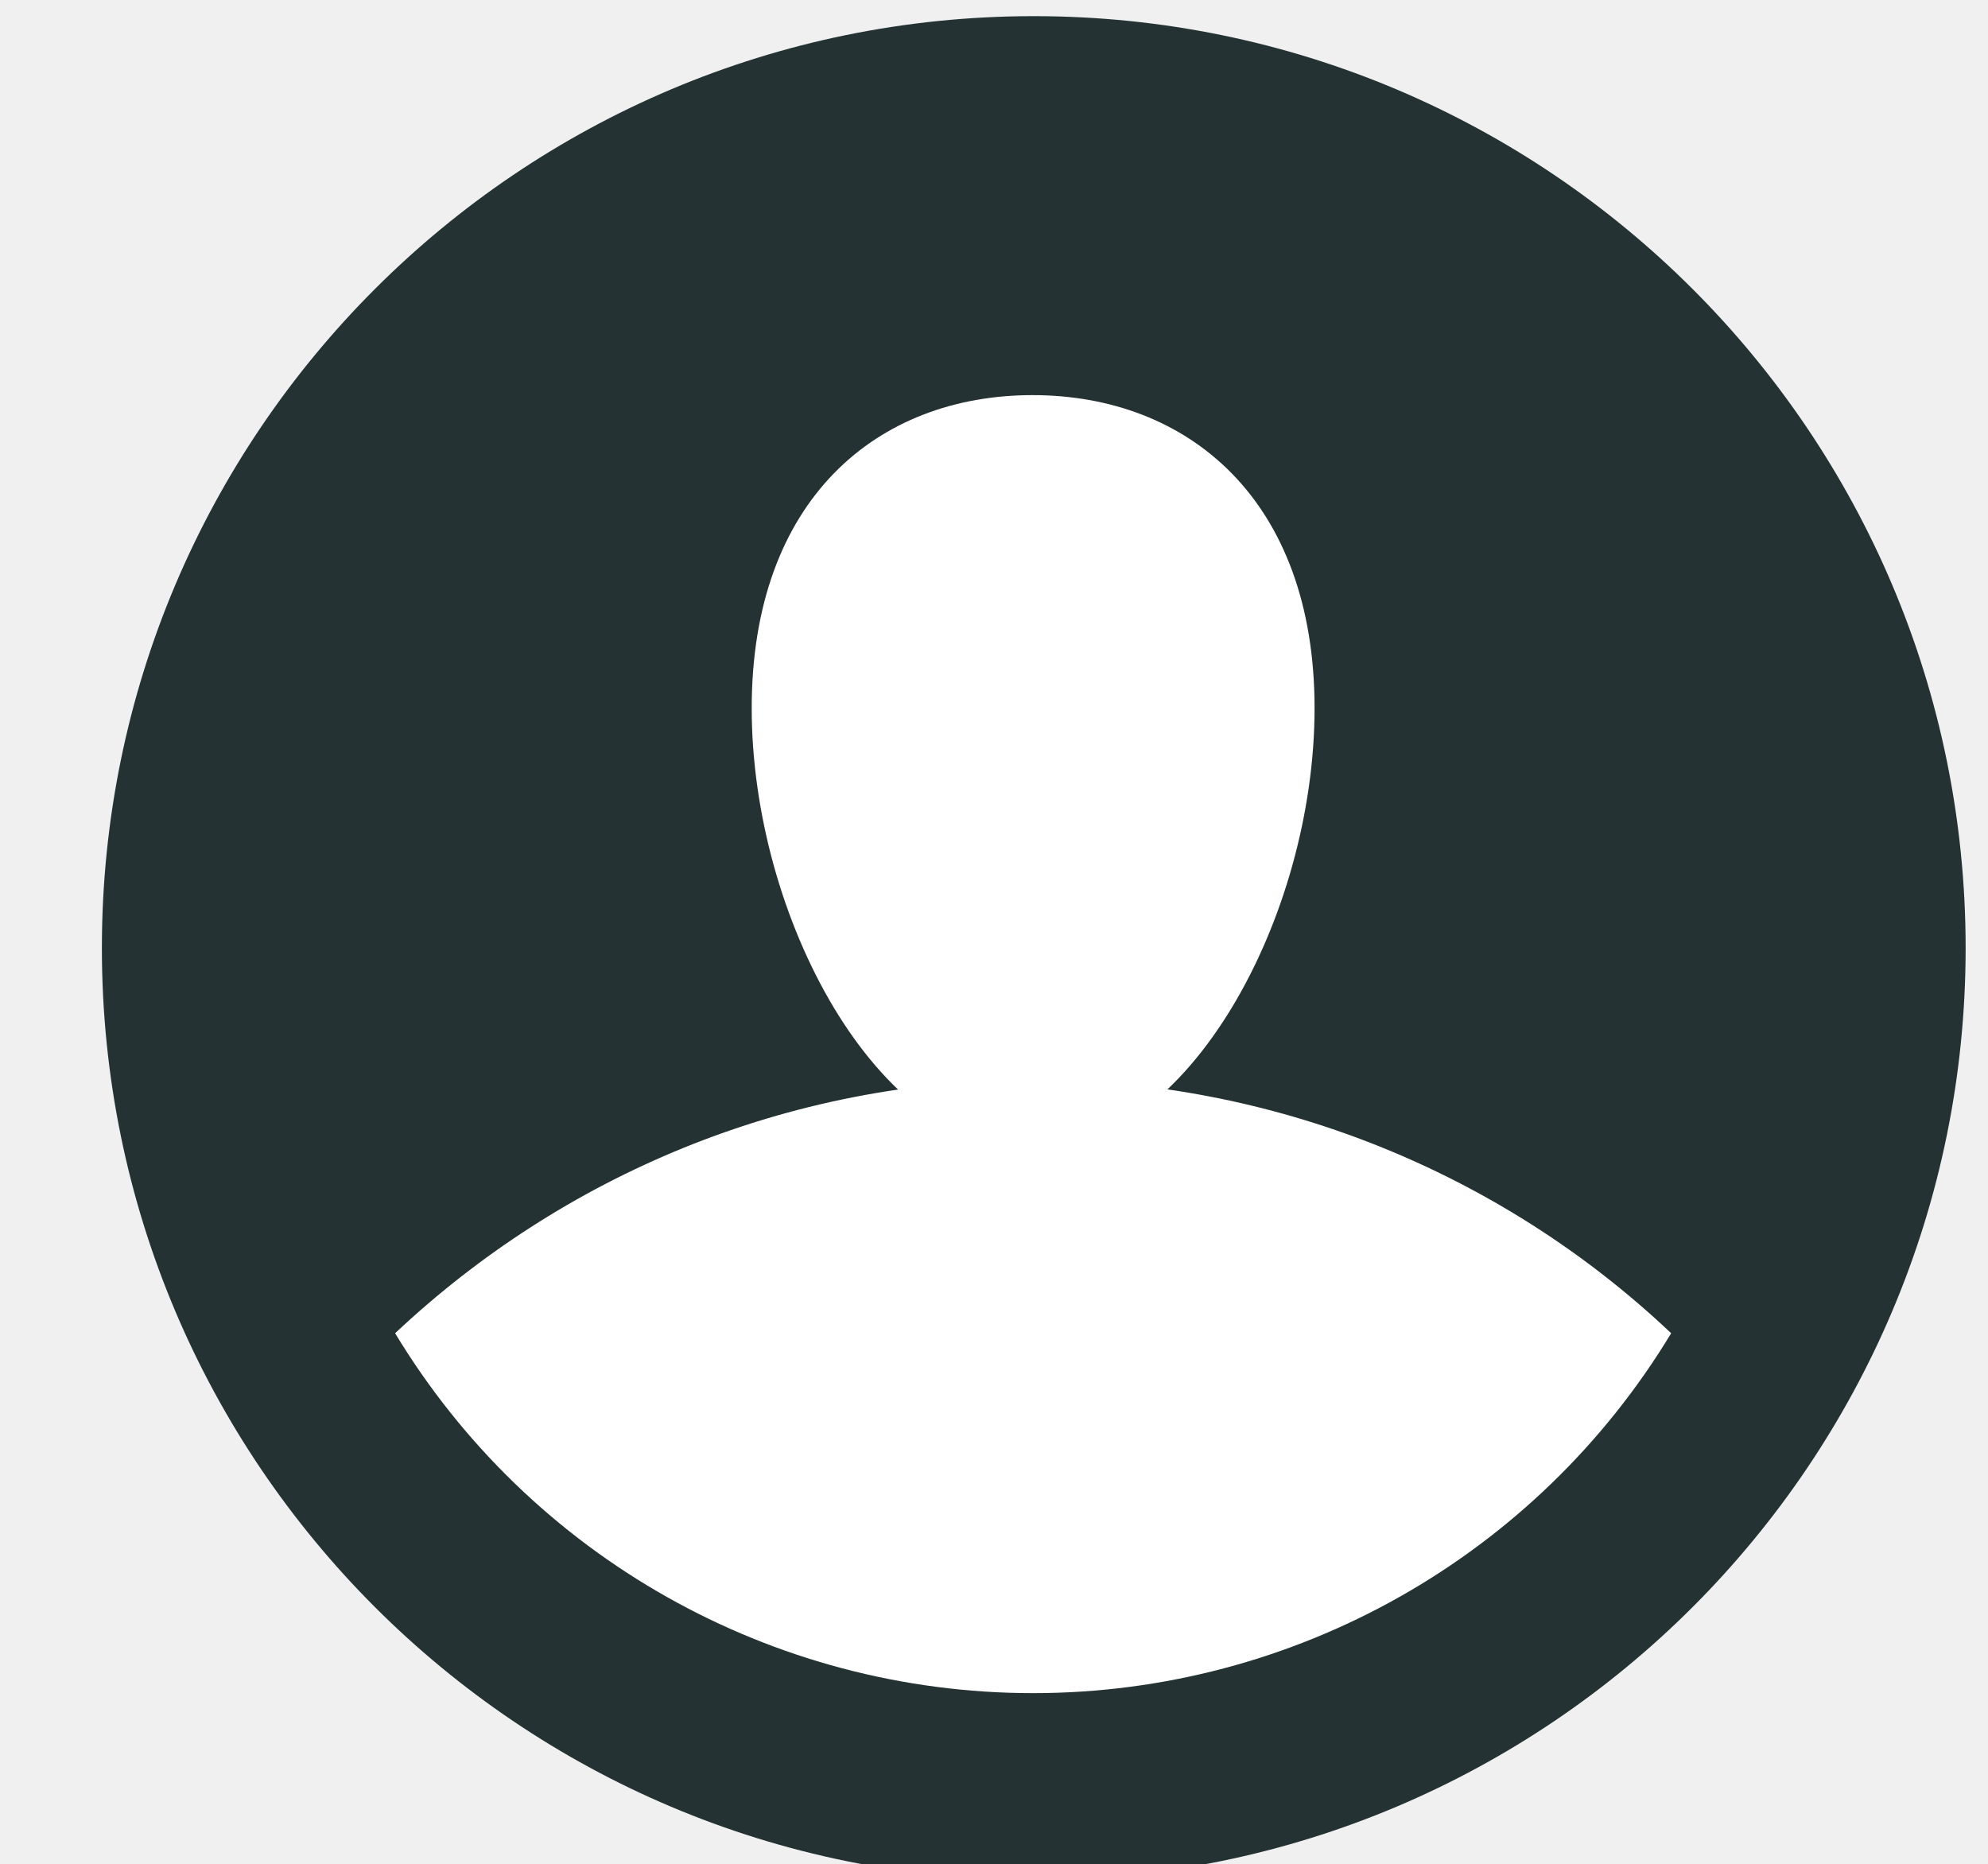
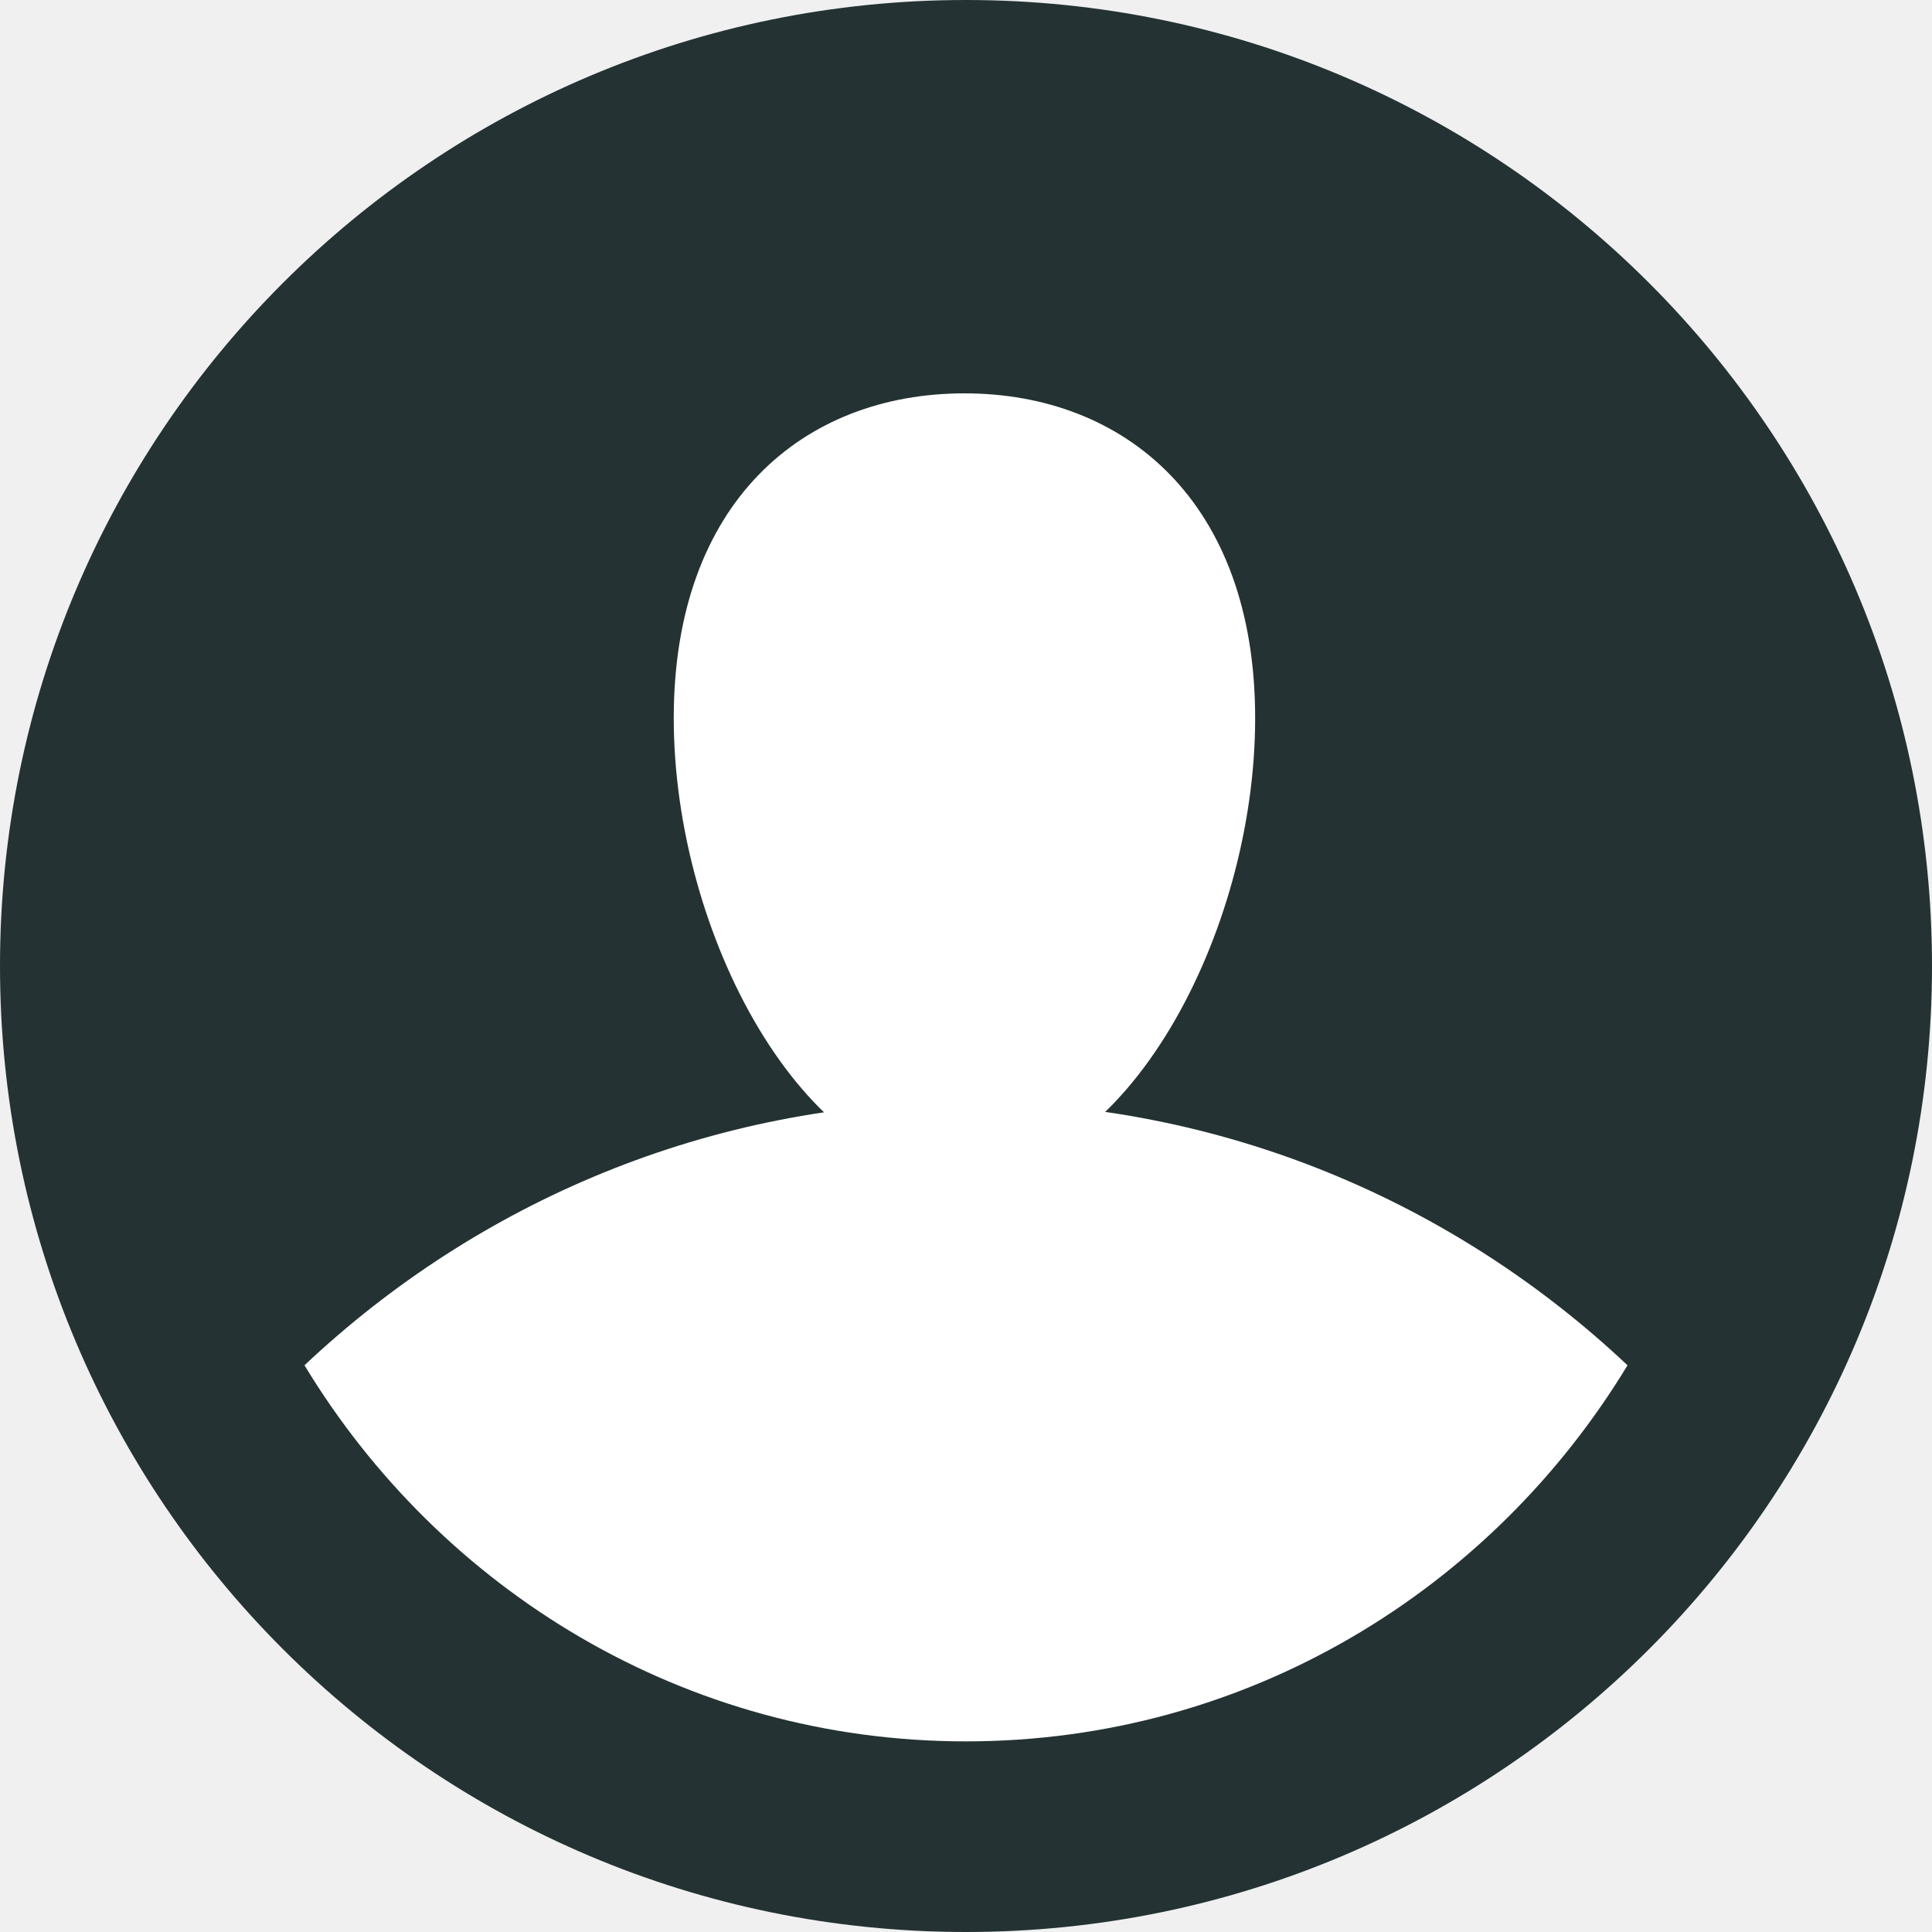
- <svg xmlns="http://www.w3.org/2000/svg" xmlns:xlink="http://www.w3.org/1999/xlink" width="16" height="15" viewBox="0 0 16 15">
-   <defs>
-     <path id="1o9ca" d="M668.82 681.63a7.5 7.5 0 1 1-15 0 7.5 7.5 0 0 1 15 0" />
-     <path id="1o9cb" d="M661.32 682.69c-2 0-3.8.78-5.14 2.04a6 6 0 0 0 10.27 0 7.46 7.46 0 0 0-5.13-2.04" />
-     <path id="1o9cc" d="M663.58 679.7c0 1.68-1.02 3.56-2.27 3.56s-2.26-1.88-2.26-3.56c0-1.68 1.01-2.52 2.26-2.52 1.25 0 2.27.84 2.27 2.52" />
-   </defs>
-   <g>
-     <g transform="translate(-653 -674)">
-       <g>
-         <use fill="#243233" xlink:href="#1o9ca" />
-       </g>
-       <g>
-         <use fill="#fff" xlink:href="#1o9cb" />
-       </g>
-       <g>
-         <use fill="#fff" xlink:href="#1o9cc" />
-       </g>
+ <svg xmlns="http://www.w3.org/2000/svg" width="15px" height="15px" viewBox="0 0 15 15" version="1.1">
+   <defs />
+   <g id="Icon-/-Accounts" stroke="none" stroke-width="1" fill="none" fill-rule="evenodd">
+     <g id="Page-1">
+       <path d="M15,7.5 C15,11.643 11.643,15 7.5,15 C3.357,15 0,11.643 0,7.5 C0,3.359 3.357,0 7.5,0 C11.643,0 15,3.359 15,7.5" id="Fill-1" fill="#243233" />
+       <path d="M7.5,8.555 C5.51,8.555 3.706,9.335 2.364,10.6 C3.419,12.342 5.314,13.52 7.5,13.52 C9.686,13.52 11.581,12.342 12.636,10.6 C11.294,9.335 9.49,8.555 7.5,8.555" id="Fill-3" fill="#FFFFFF" />
+       <path d="M9.745,5.576 C9.745,7.255 8.734,9.137 7.488,9.137 C6.24,9.137 5.231,7.255 5.231,5.576 C5.231,3.896 6.24,3.054 7.488,3.054 C8.734,3.054 9.745,3.896 9.745,5.576" id="Fill-5" fill="#FFFFFF" />
    </g>
  </g>
</svg>
